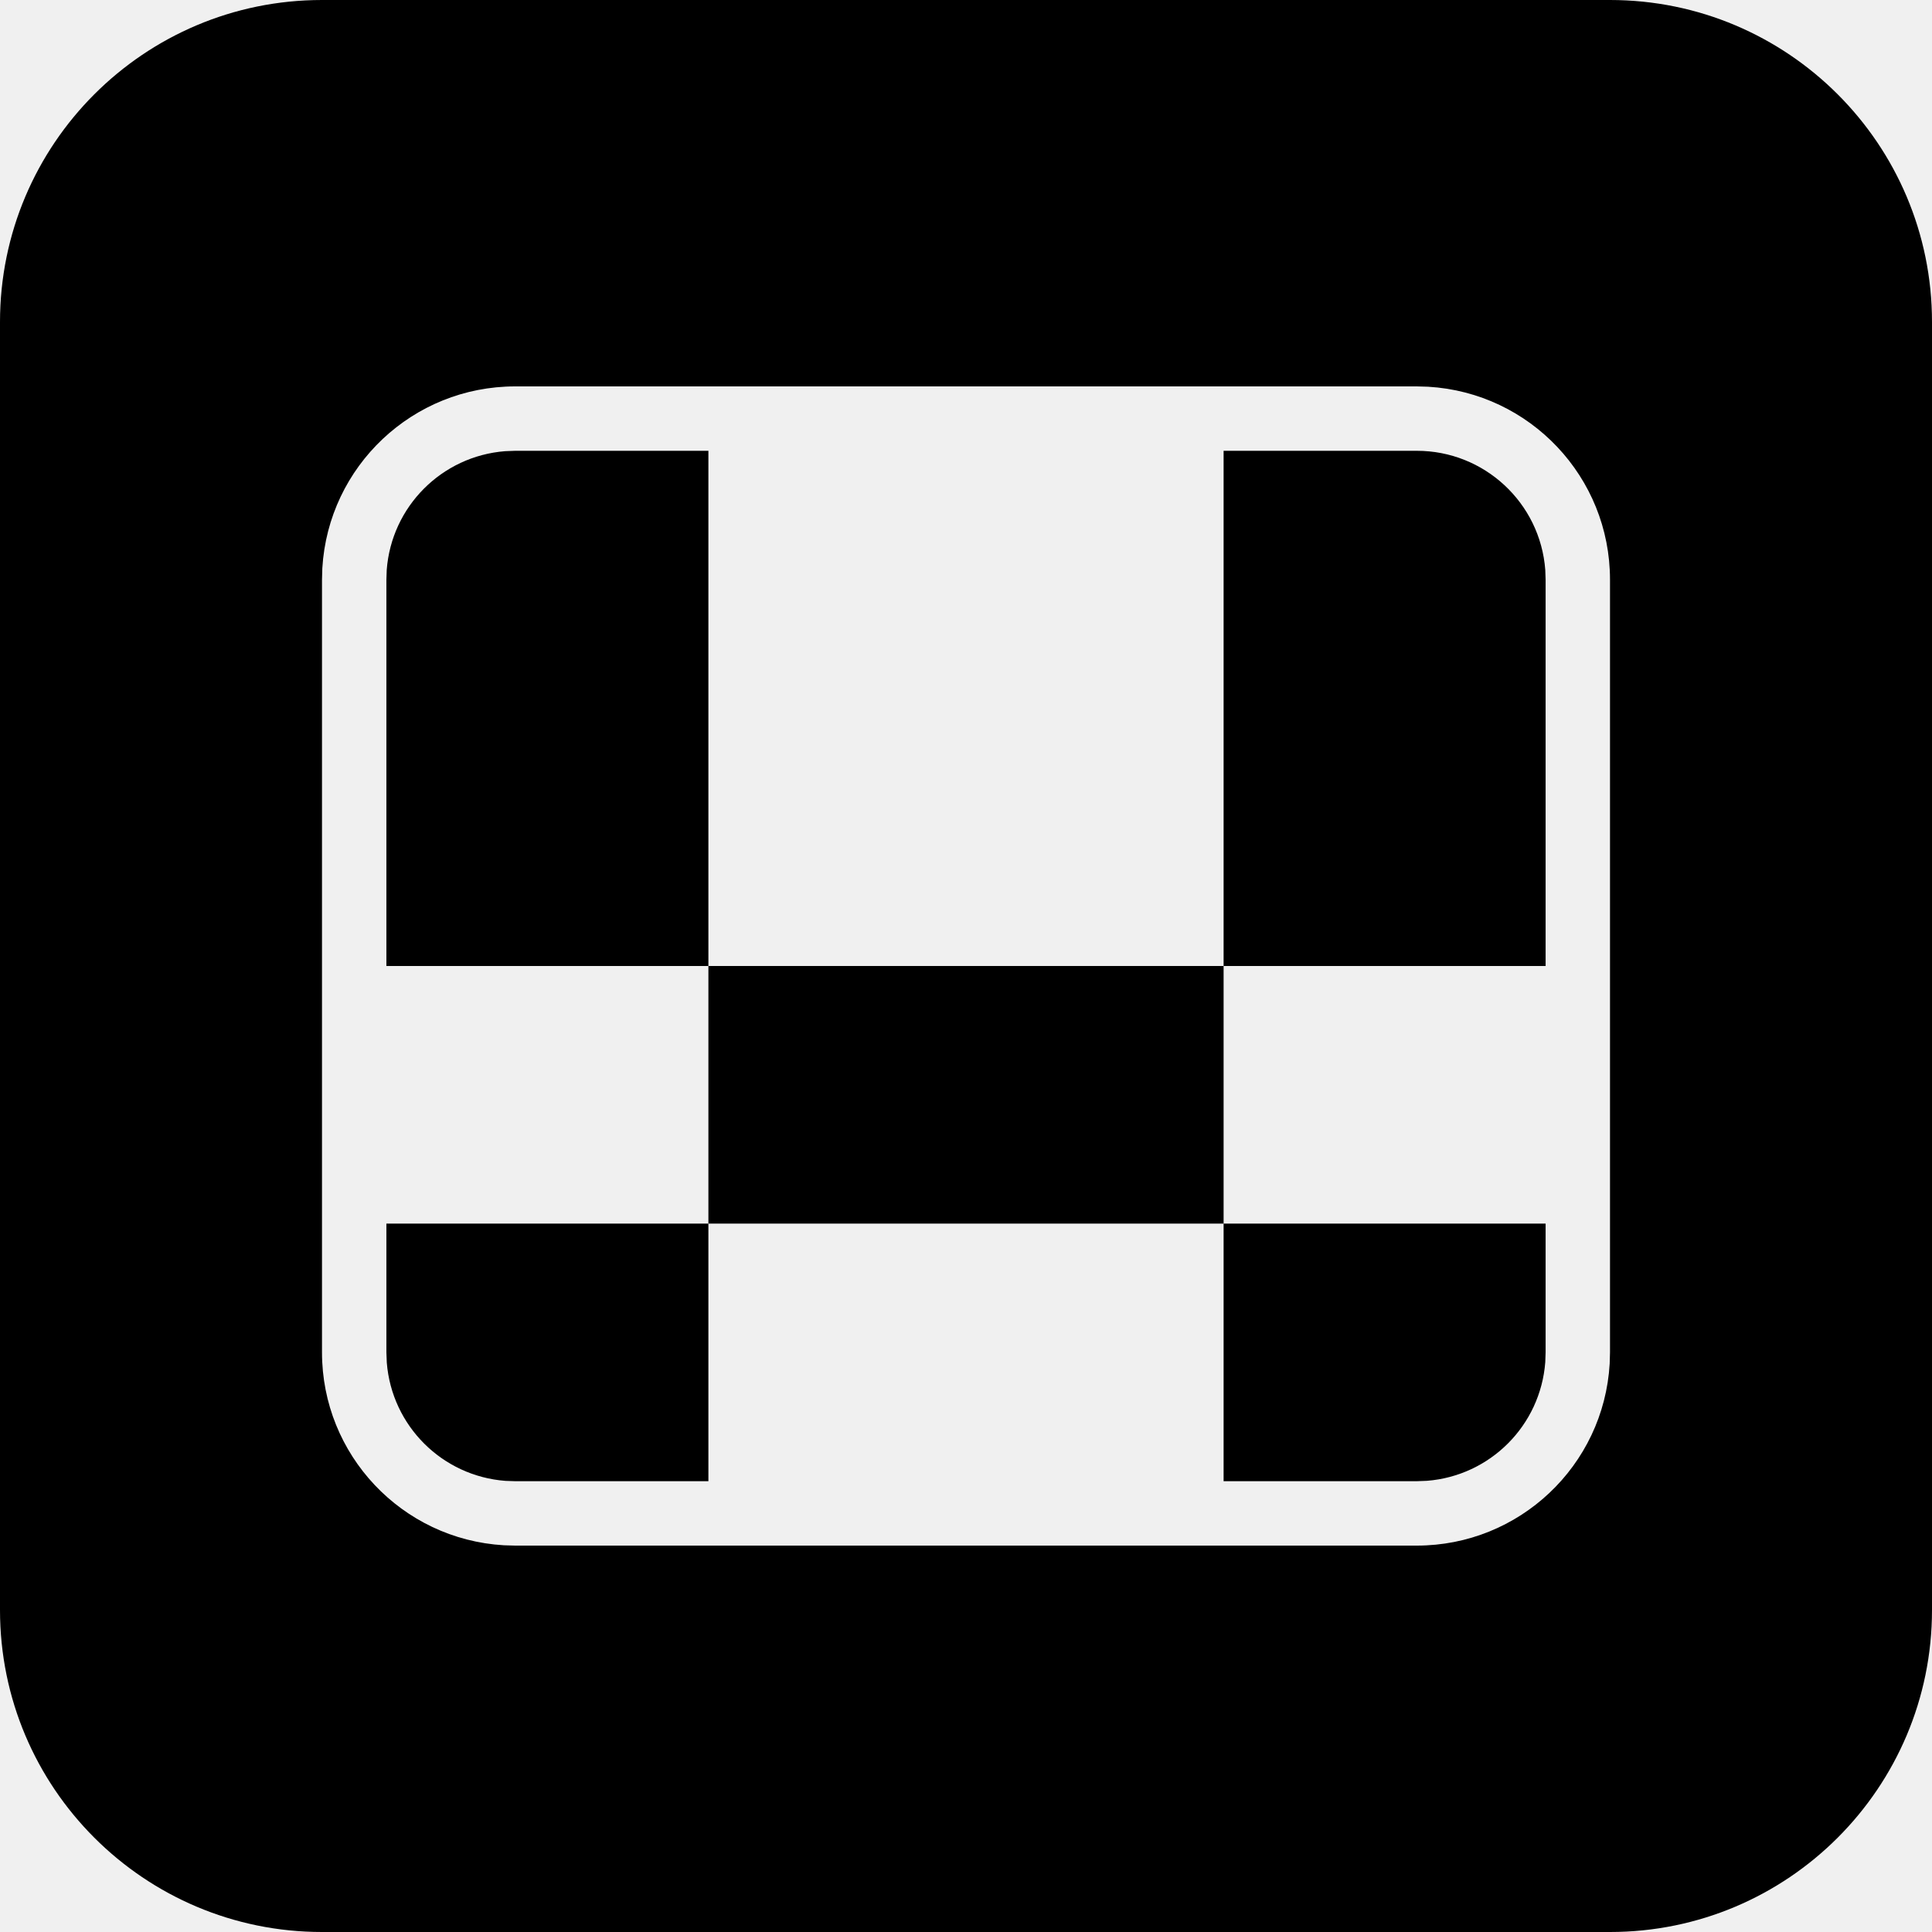
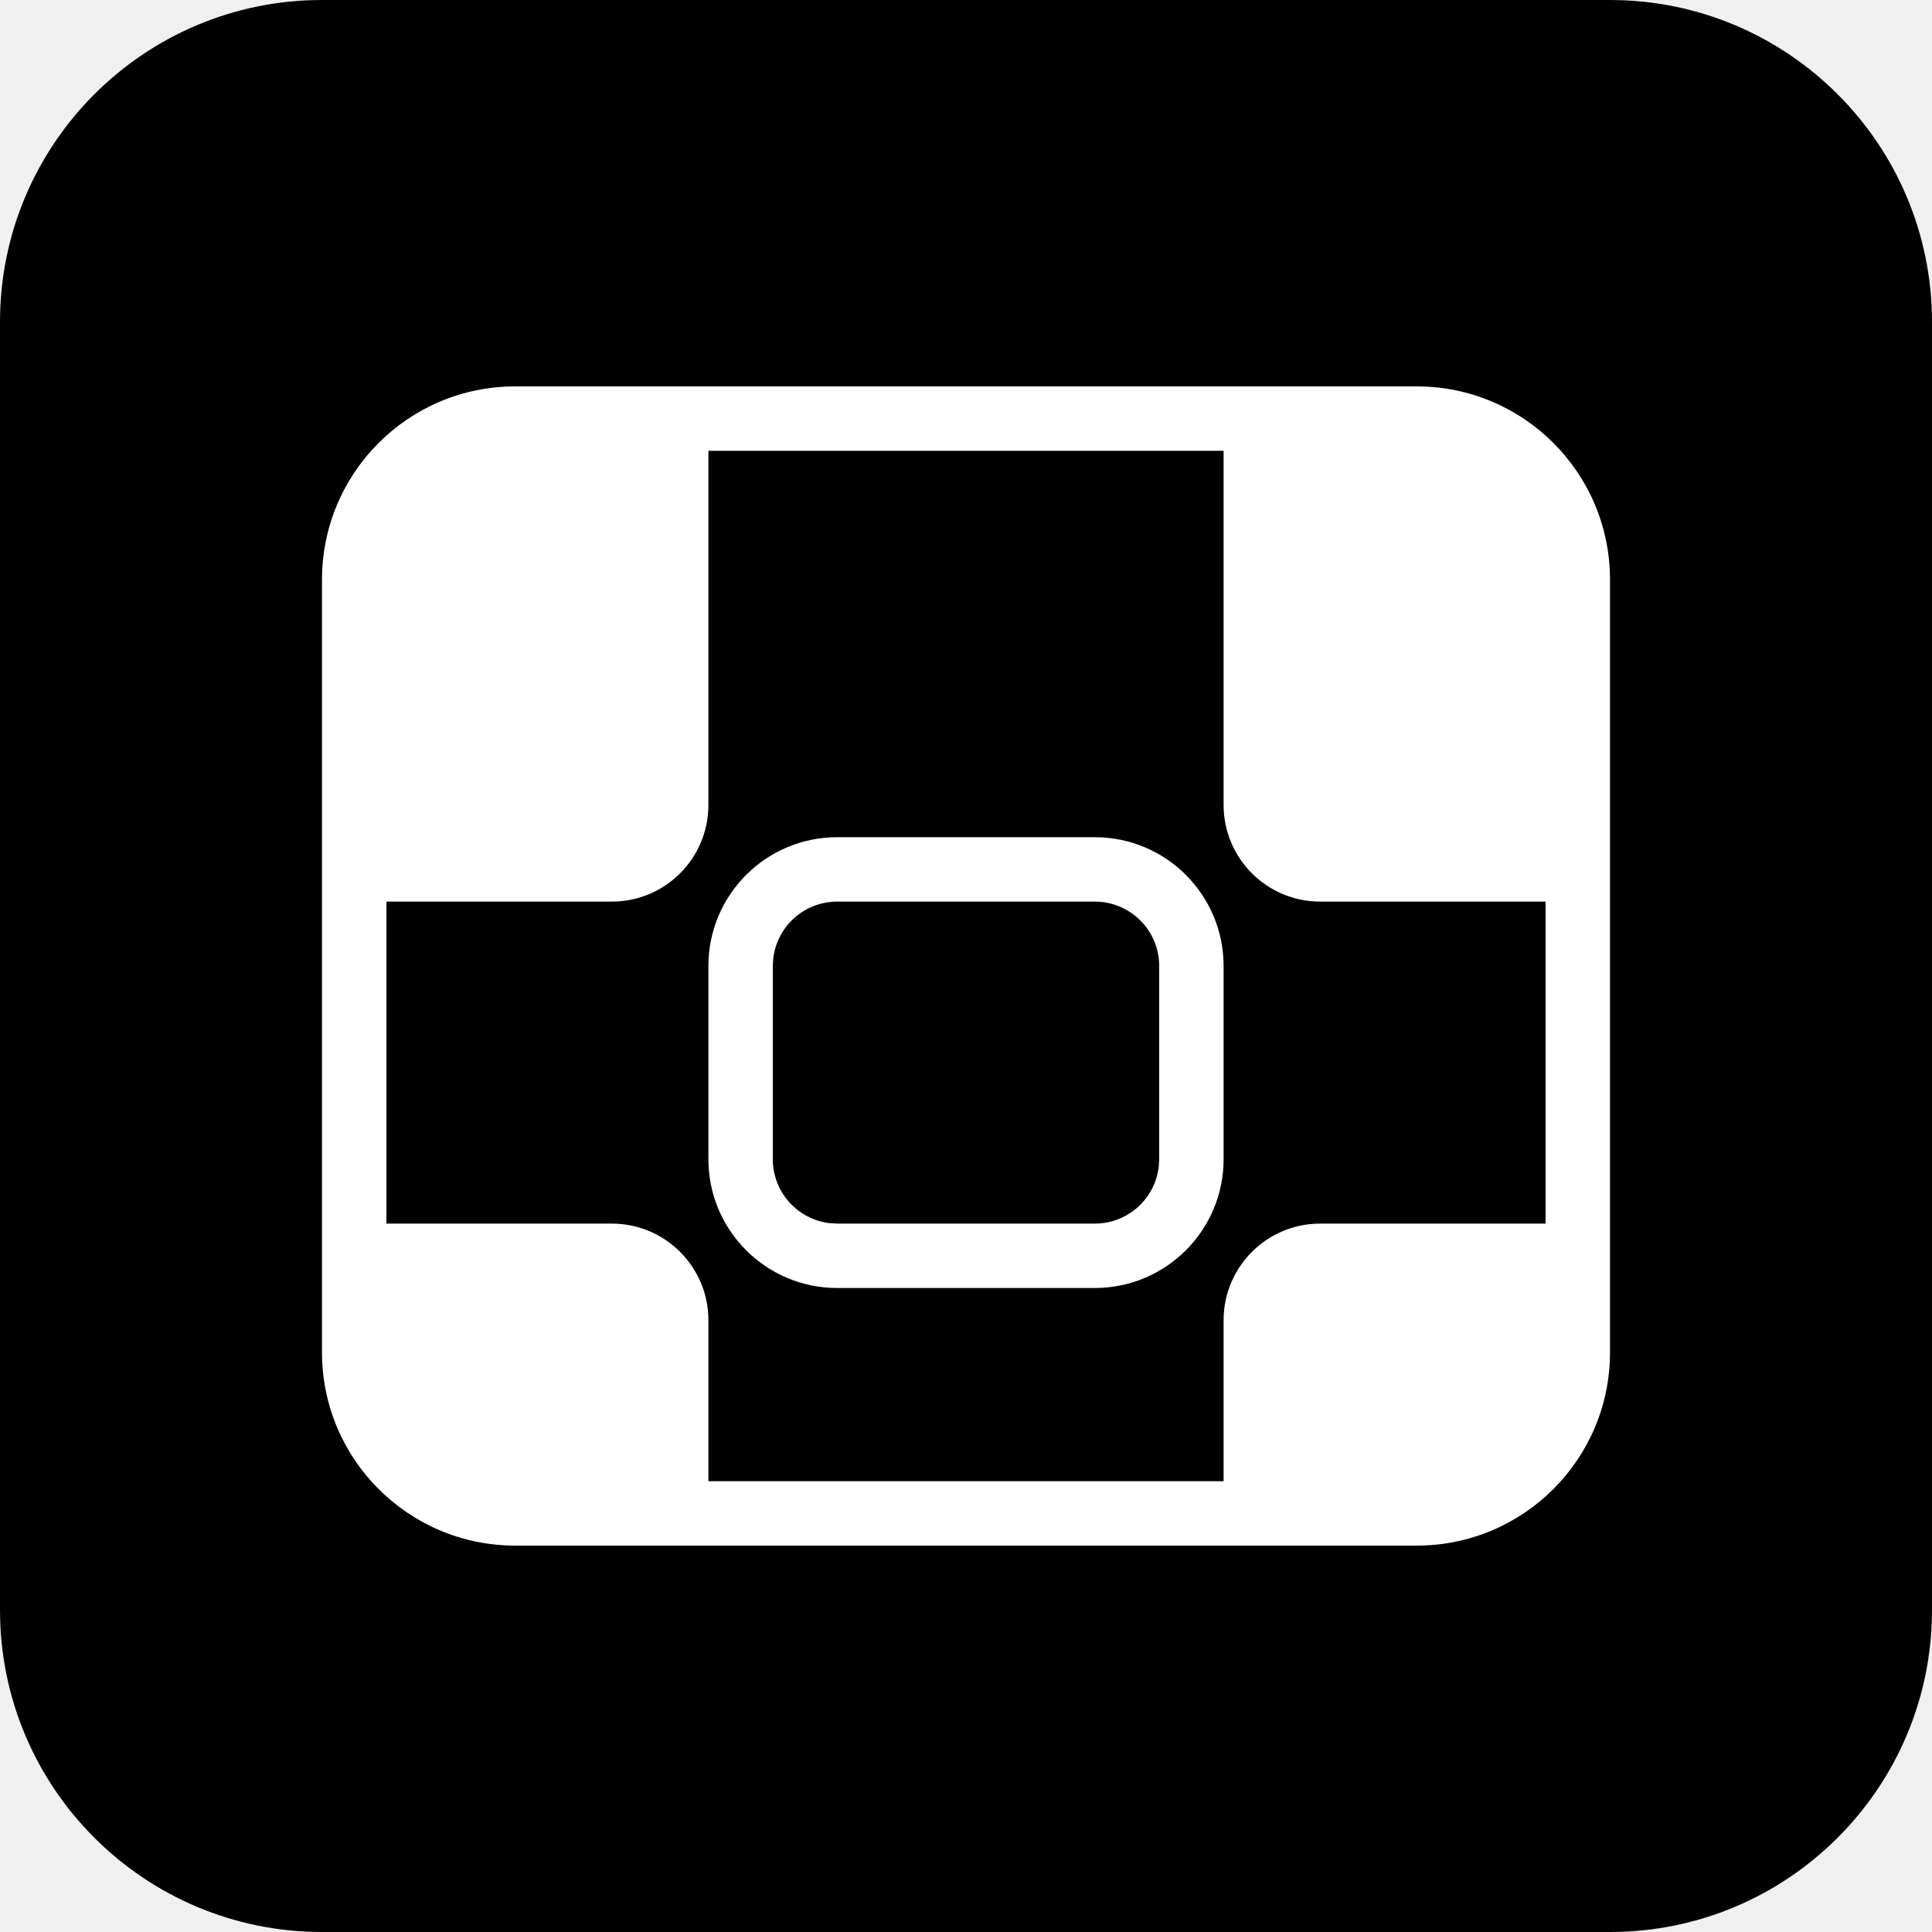
<svg xmlns="http://www.w3.org/2000/svg" width="30" height="30" viewBox="0 0 30 30">
-   <path fill-rule="evenodd" d="M25 0a5 5 0 0 1 5 5v20a5 5 0 0 1-5 5H5a5 5 0 0 1-5-5V5a5 5 0 0 1 5-5h20Zm-3 6H8a3 3 0 0 0-2.995 2.824L5 9v12a3 3 0 0 0 2.824 2.995L8 24h14a3 3 0 0 0 2.995-2.824L25 21V9a3 3 0 0 0-2.824-2.995L22 6Zm2 13v2l-.005.15a2 2 0 0 1-1.838 1.844L22 23h-3v-4h5Zm-13 0v4H8l-.15-.005a2 2 0 0 1-1.844-1.838L6 21v-2h5Zm8-4v4h-8v-4h8Zm3-8a2 2 0 0 1 1.995 1.85L24 9v6h-5V7h3ZM11 7v8H6V9l.005-.15a2 2 0 0 1 1.838-1.844L8 7h3Z" />
+   <g fill="none" fill-rule="evenodd">
+     <rect fill="#000" width="30" height="30" rx="5" />
+     <path d="M22 6a3 3 0 0 1 3 3v12a3 3 0 0 1-3 3H8a3 3 0 0 1-3-3V9a3 3 0 0 1 3-3h14Zm-3 1h-8v5.5A1.5 1.5 0 0 1 9.5 14H6v5h3.5a1.5 1.5 0 0 1 1.5 1.5V23h8v-2.5a1.5 1.5 0 0 1 1.5-1.5H24v-5h-3.5a1.5 1.5 0 0 1-1.5-1.5V7Zm-2 6a2 2 0 0 1 2 2v3a2 2 0 0 1-2 2h-4a2 2 0 0 1-2-2v-3a2 2 0 0 1 2-2h4Zm0 1h-4a1 1 0 0 0-.993.883L12 15v3a1 1 0 0 0 .883.993L13 19h4a1 1 0 0 0 .993-.883L18 18v-3a1 1 0 0 0-1-1Z" fill="#FFF" fill-rule="nonzero" />
+   </g>
</svg>
